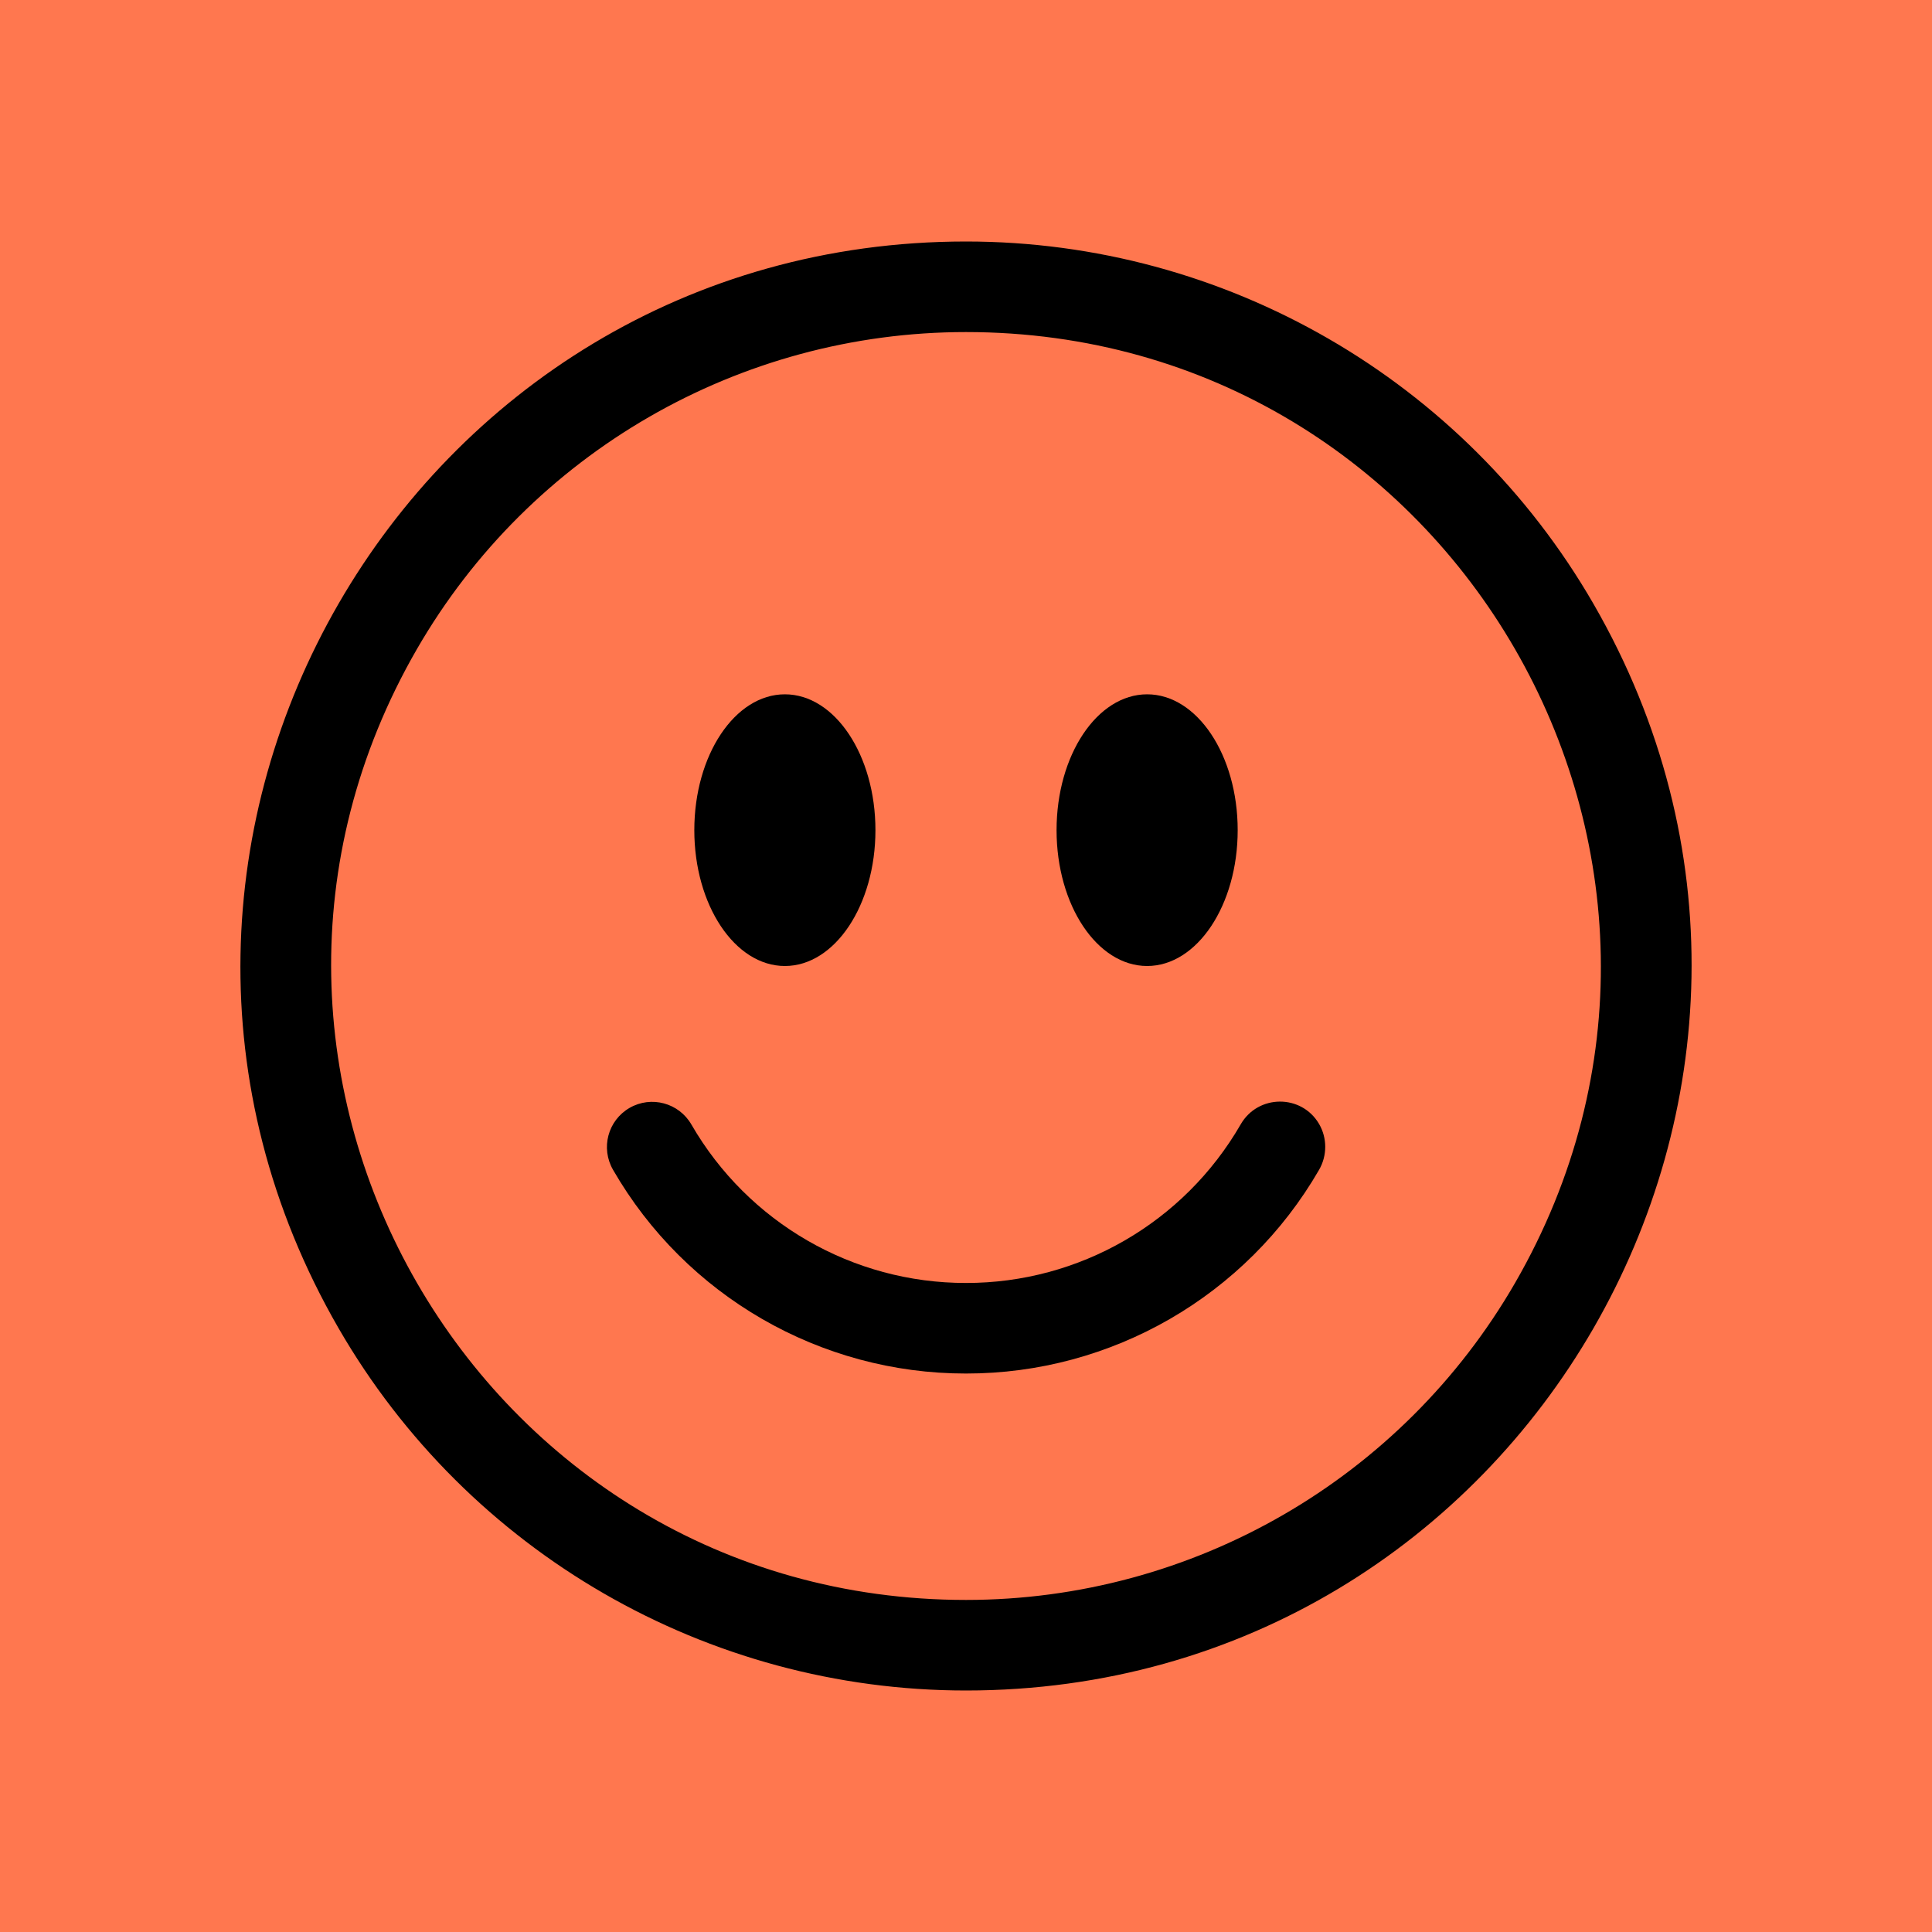
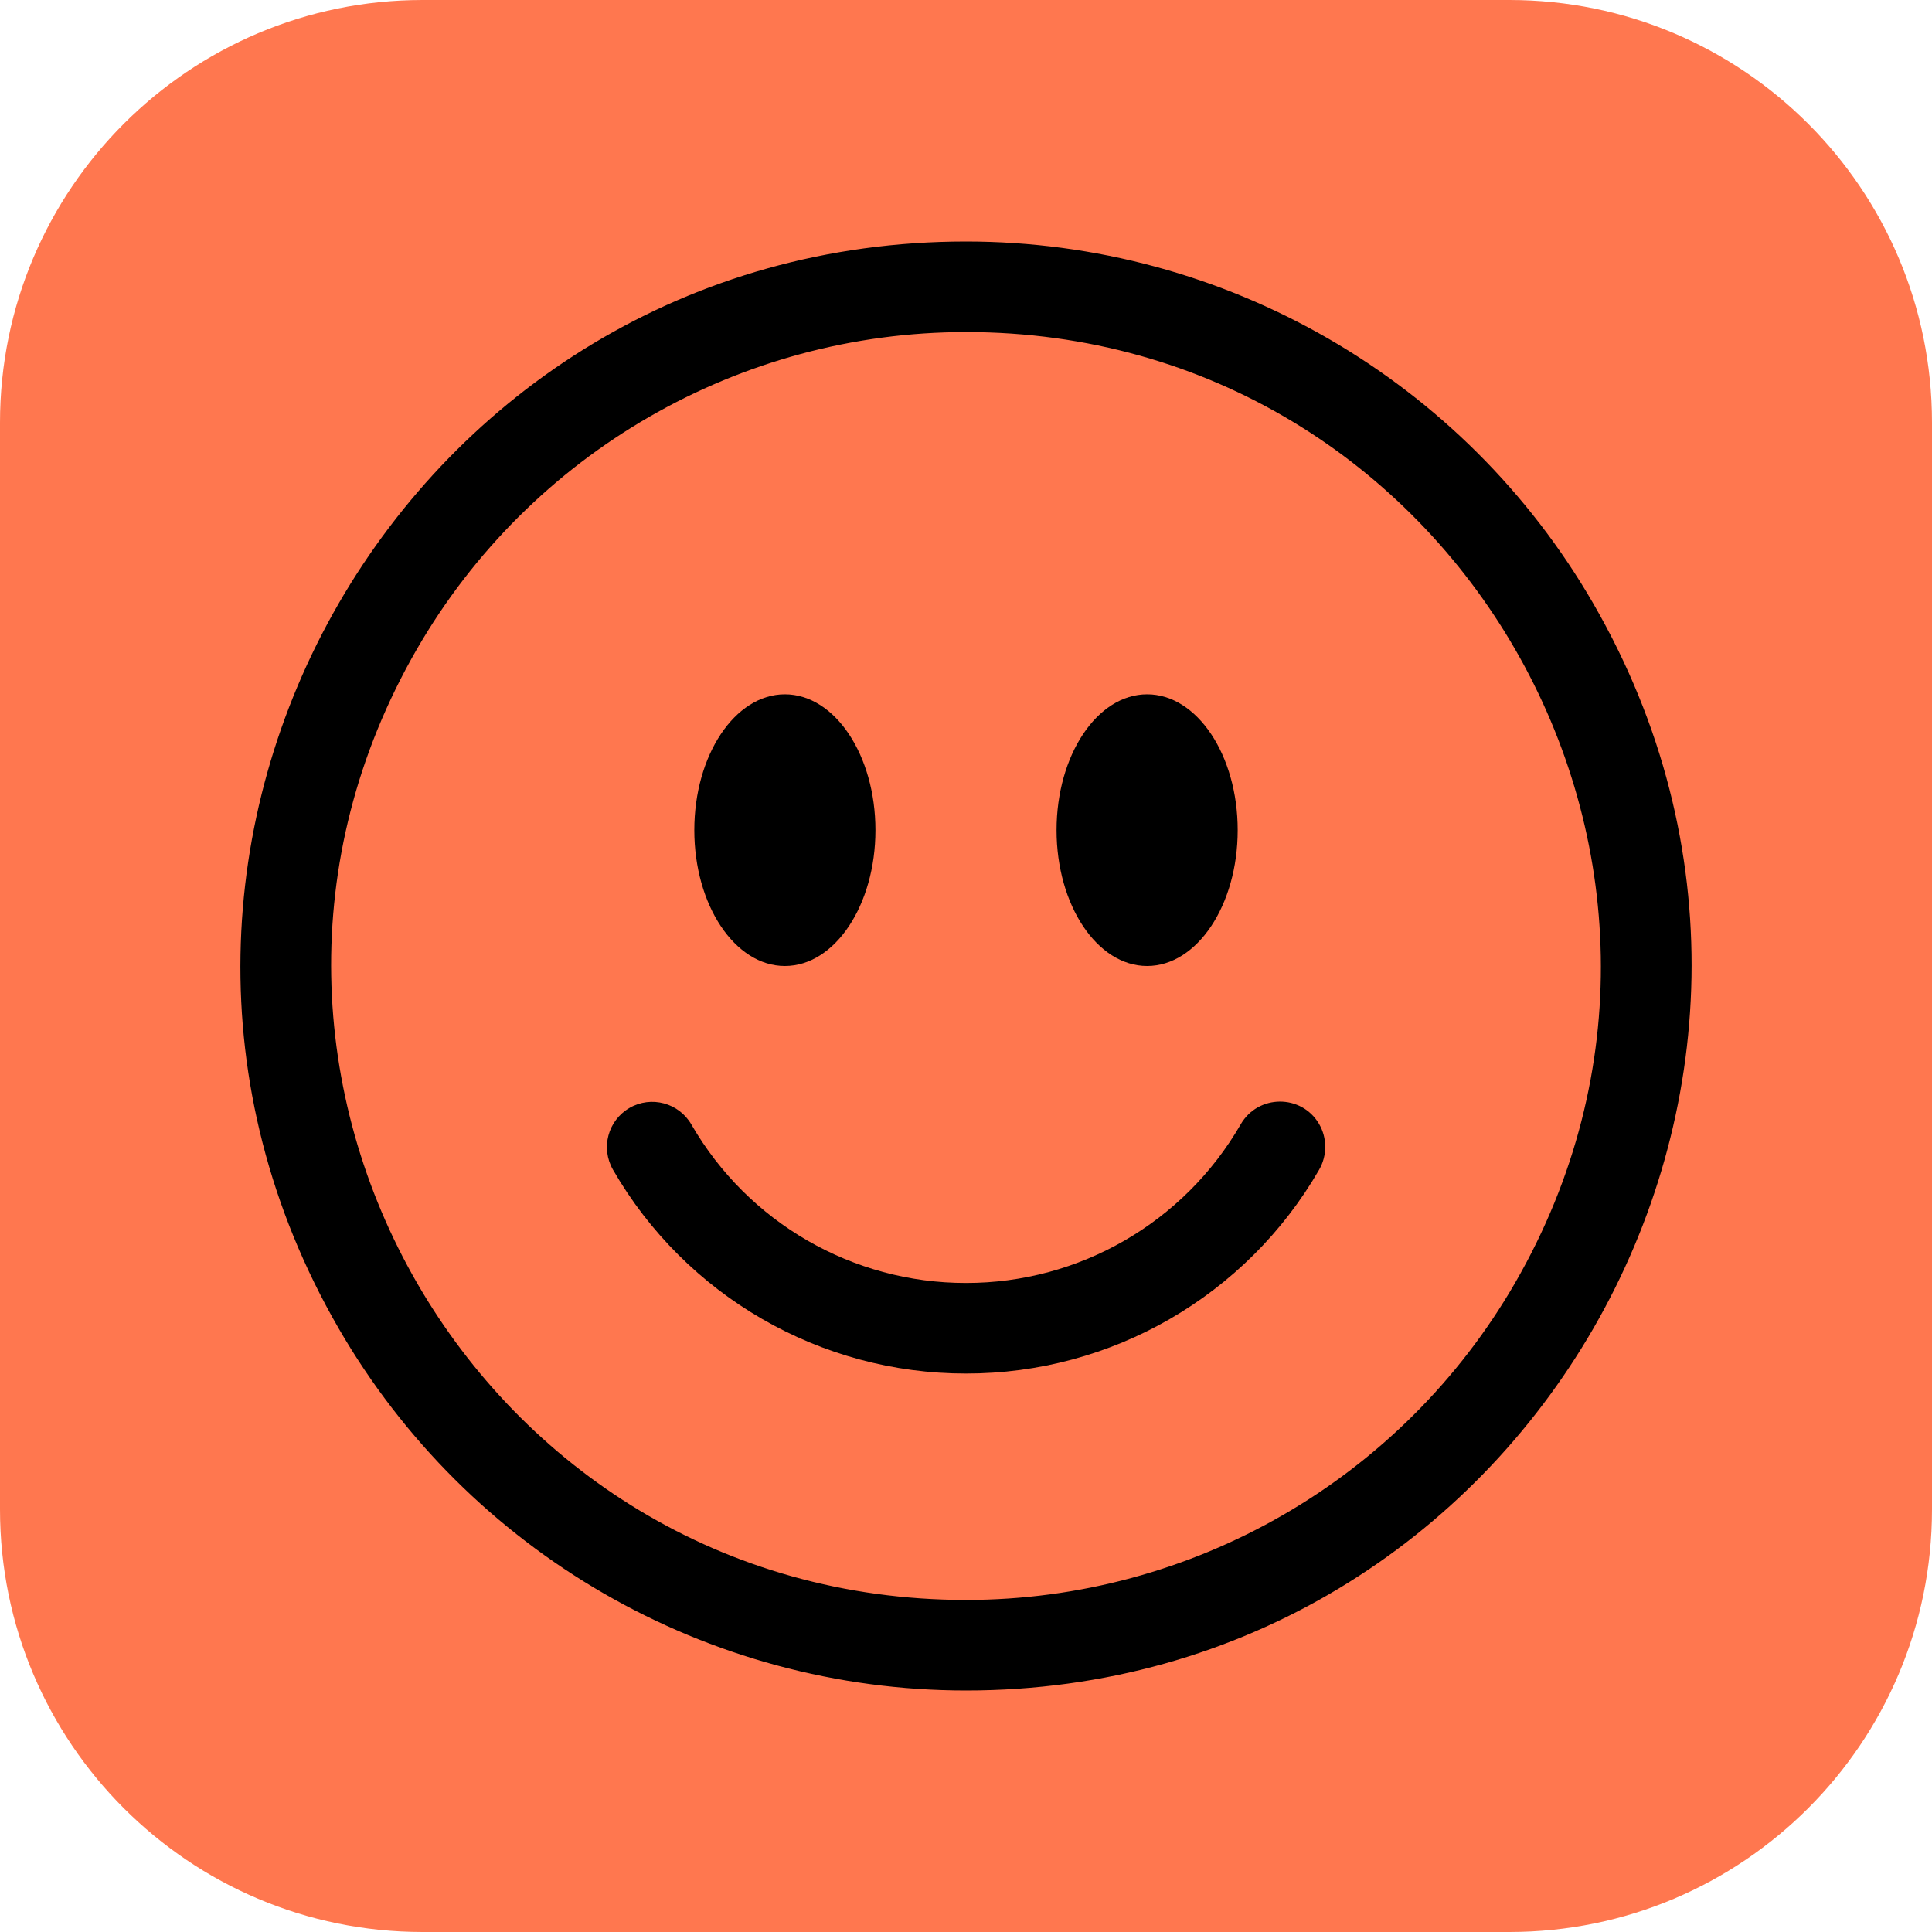
<svg xmlns="http://www.w3.org/2000/svg" width="16" height="16" fill="currentColor" class="bi bi-emoji-smile" viewBox="0 0 16 16">
-   <rect width="16" height="16" style="fill: rgb(255, 119, 79);" />
+   <rect width="16" height="16" style="fill: rgb(255, 119, 79);" rx="3.5" ry="3.5" />
  <path d="M 8 13.25 C 3.959 13.25 1.433 8.875 3.453 5.375 C 4.391 3.751 6.124 2.75 8 2.75 C 12.041 2.75 14.567 7.125 12.547 10.625 C 11.609 12.249 9.876 13.25 8 13.25 Z M 8 14 C 12.619 14 15.506 9 13.196 5 C 12.124 3.144 10.144 2 8 2 C 3.381 2 0.494 7 2.804 11 C 3.876 12.856 5.856 14 8 14 Z" />
  <path d="M 5.214 9.175 C 5.393 9.072 5.622 9.133 5.726 9.313 C 6.195 10.125 7.062 10.626 8 10.625 C 8.938 10.626 9.805 10.125 10.274 9.313 C 10.417 9.062 10.778 9.059 10.924 9.308 C 10.992 9.425 10.992 9.57 10.924 9.688 C 10.321 10.732 9.206 11.376 8 11.375 C 6.794 11.376 5.679 10.732 5.077 9.688 C 4.973 9.508 5.034 9.279 5.214 9.175 Z M 7.25 6.875 C 7.25 7.496 6.914 8 6.5 8 C 6.086 8 5.75 7.496 5.75 6.875 C 5.75 6.254 6.086 5.75 6.5 5.75 C 6.914 5.75 7.25 6.254 7.25 6.875 Z M 10.25 6.875 C 10.25 7.496 9.914 8 9.5 8 C 9.086 8 8.75 7.496 8.75 6.875 C 8.75 6.254 9.086 5.75 9.5 5.75 C 9.914 5.75 10.25 6.254 10.25 6.875 Z" />
</svg>
